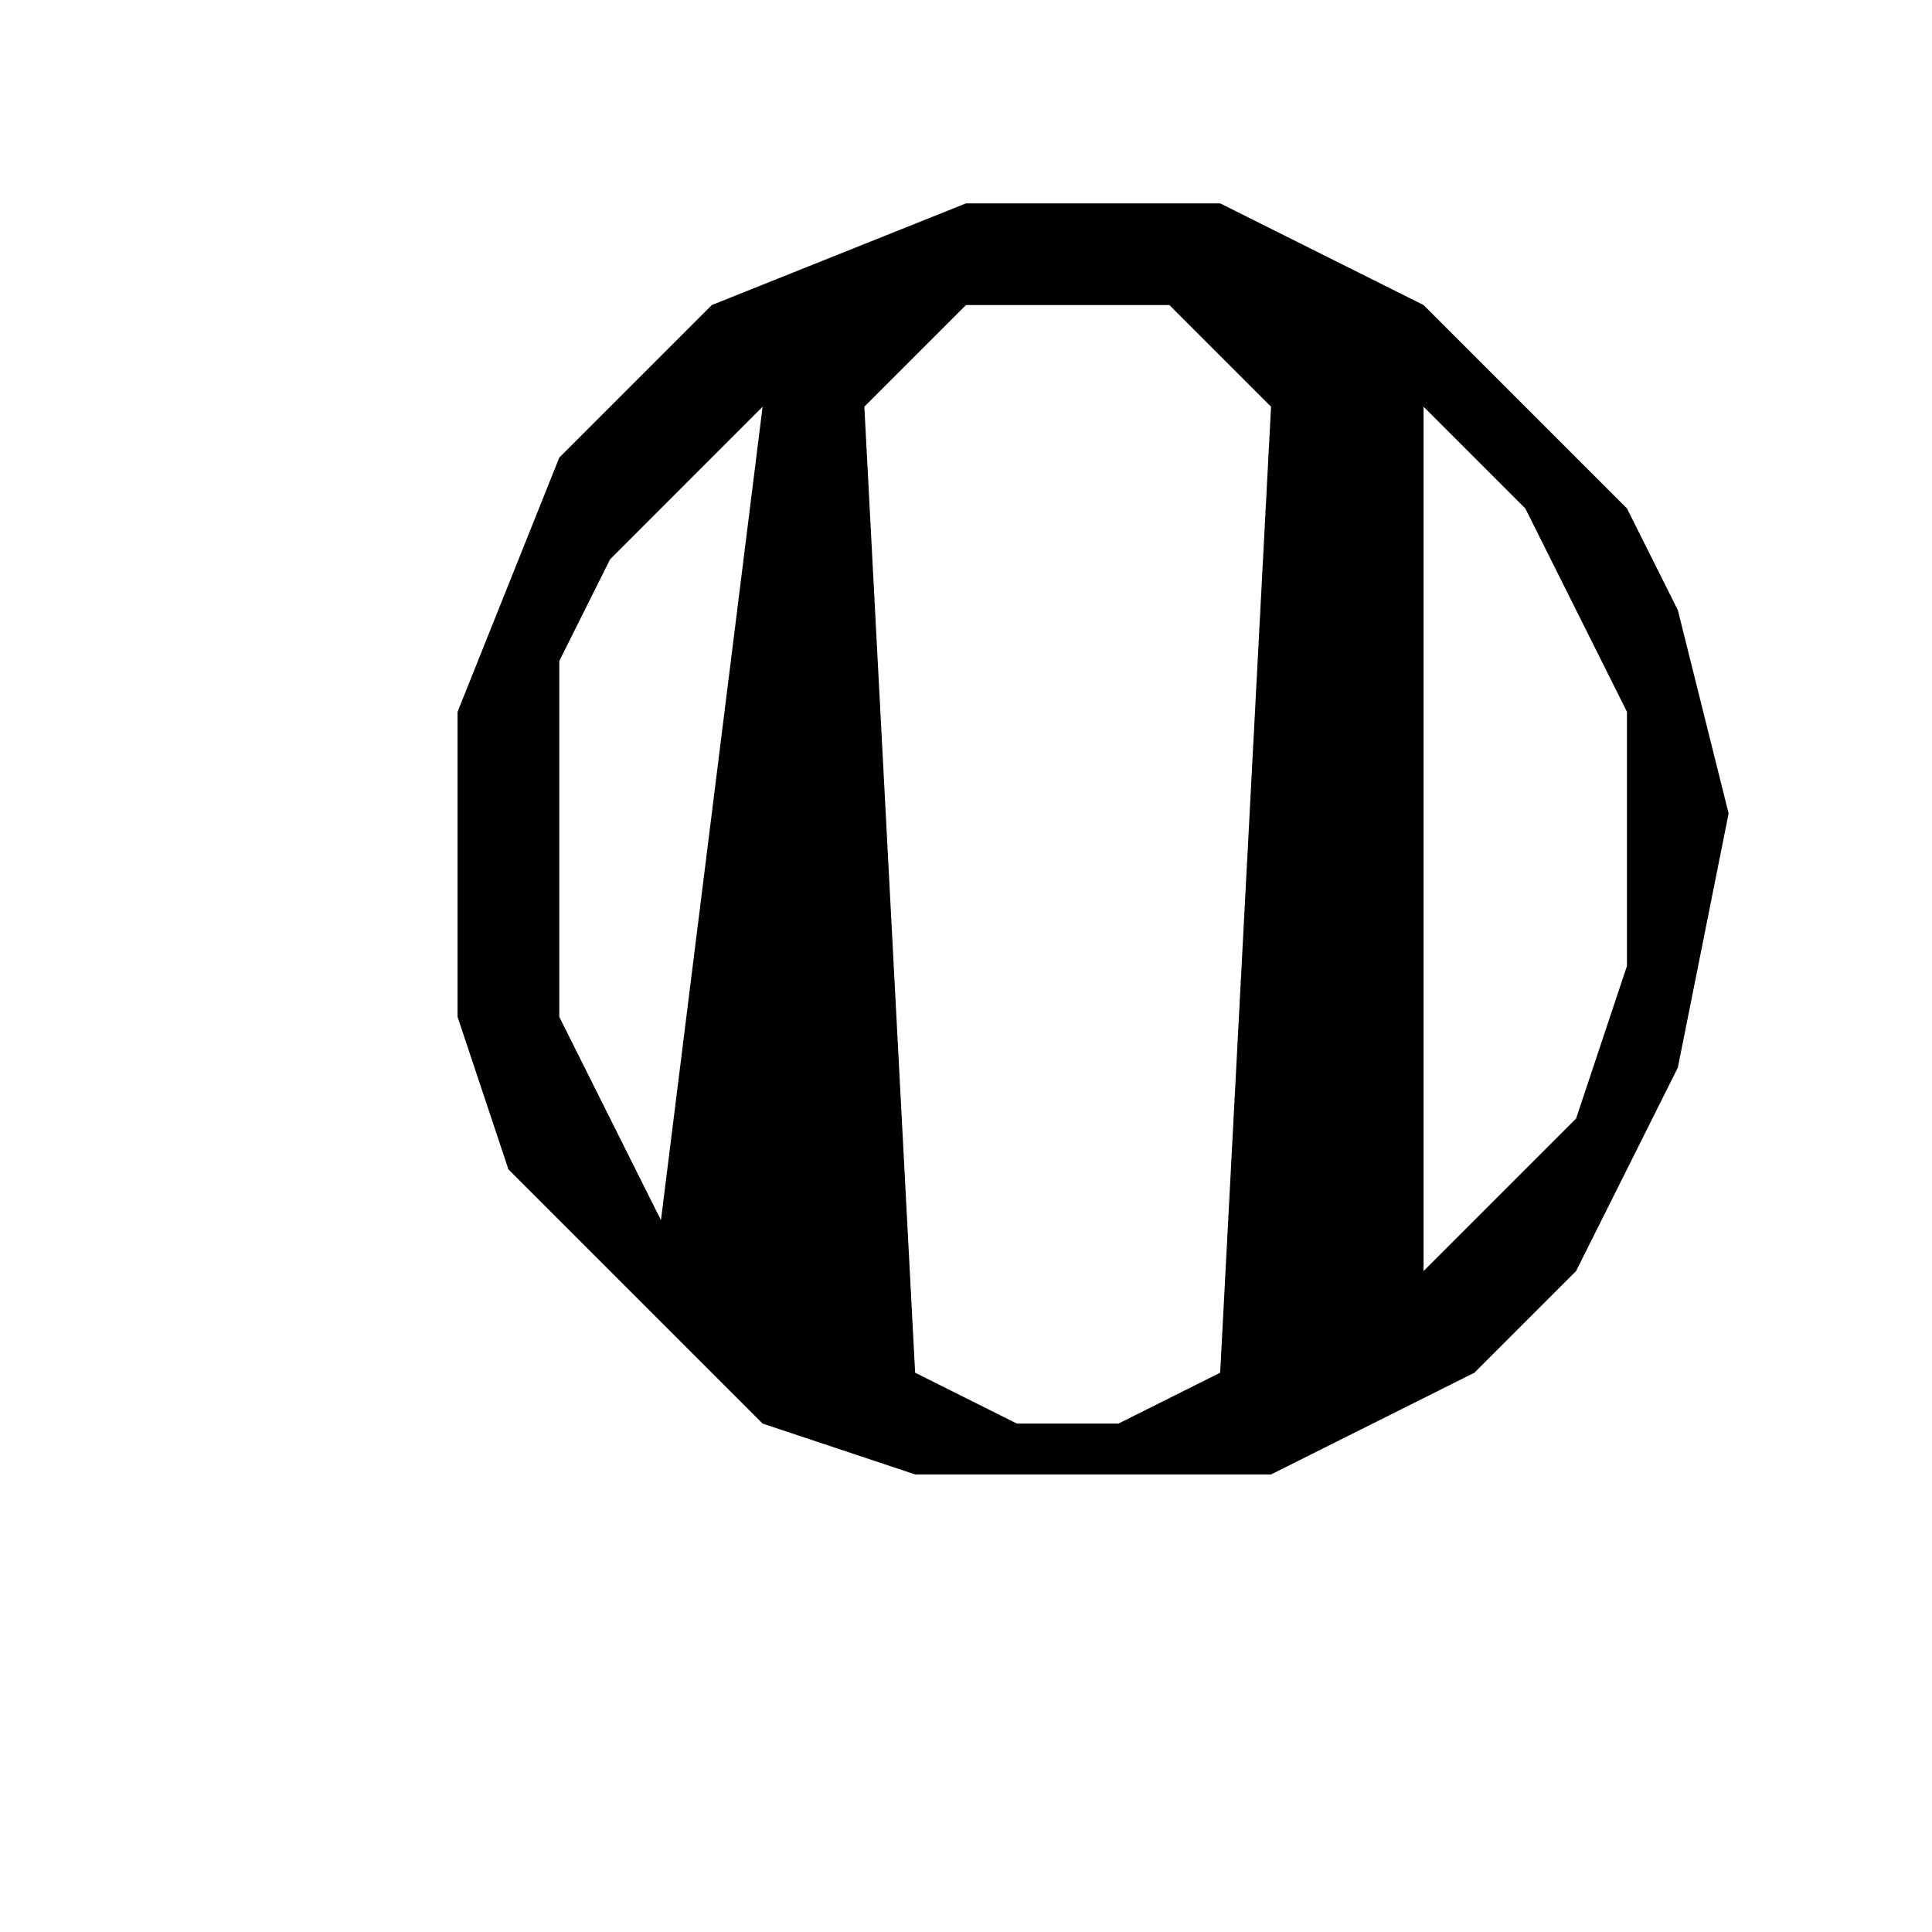
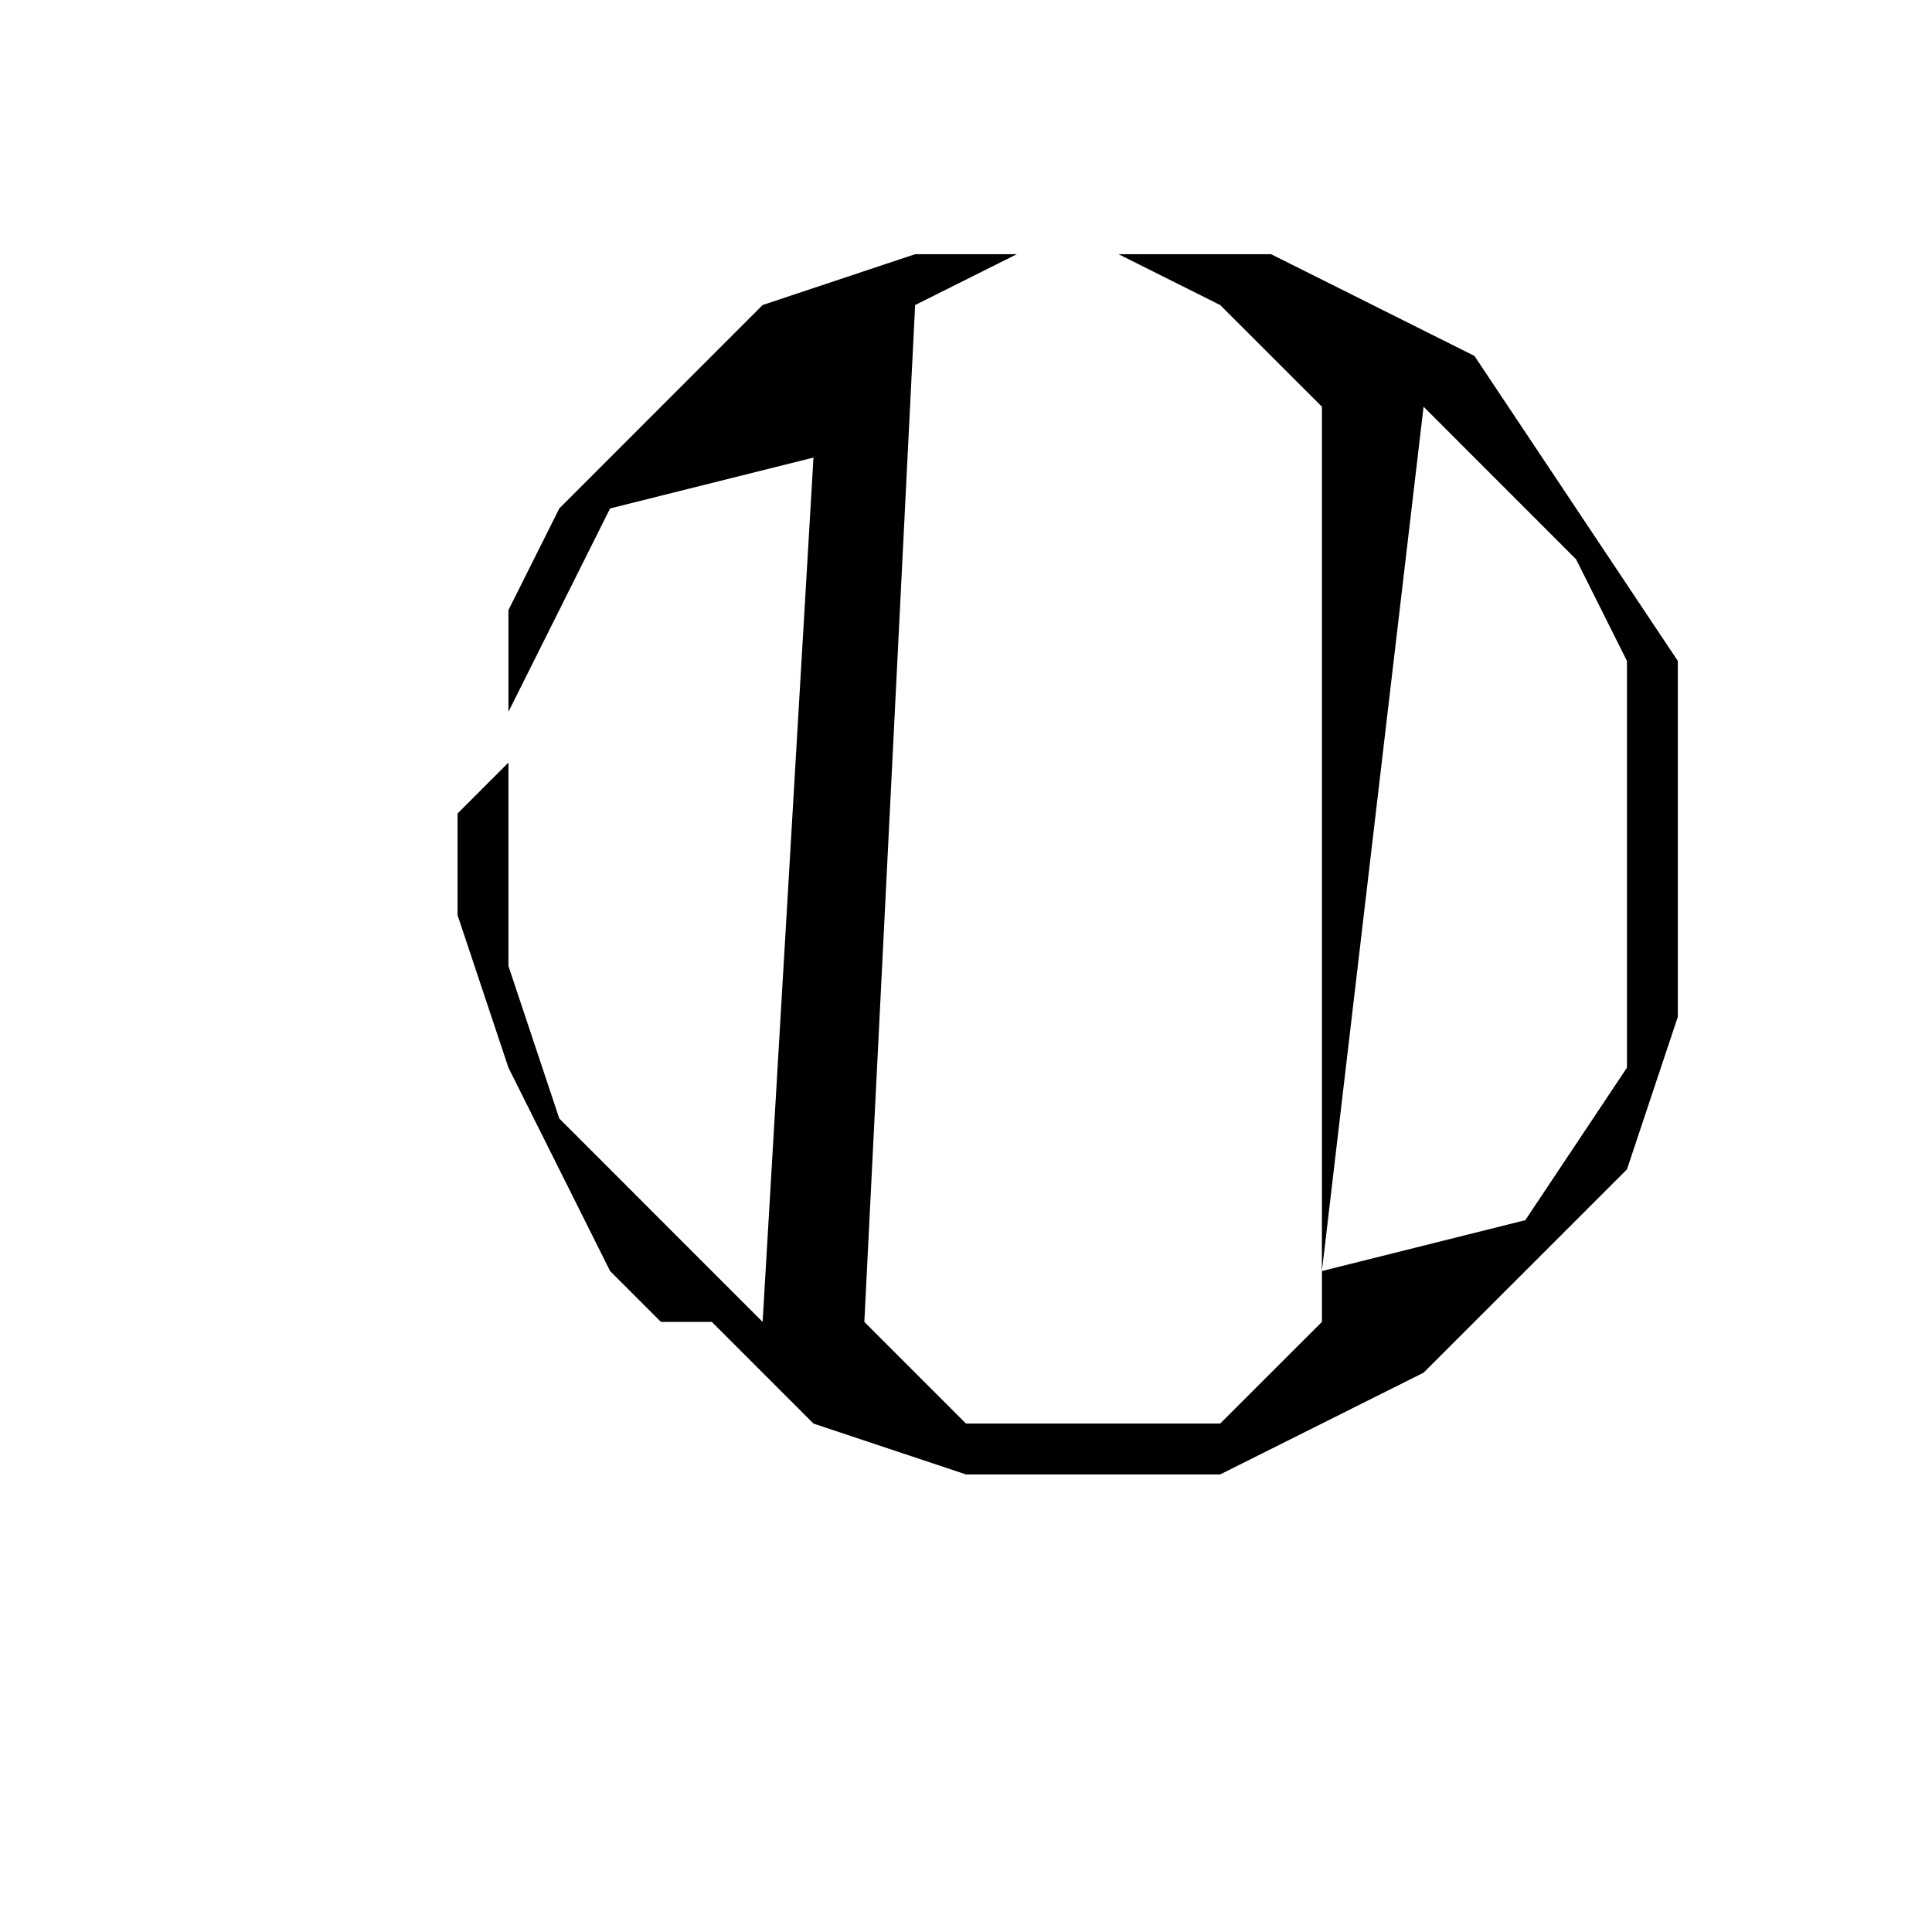
<svg xmlns="http://www.w3.org/2000/svg" viewBox="0 0 256 256" width="256" height="256">
-   <path d="M 128.0,26.95 L 94.32,40.42 L 74.11,60.63 L 60.63,94.32 L 60.63,134.74 L 67.37,154.95 L 101.05,188.63 L 121.26,195.37 L 168.42,195.37 L 195.37,181.89 L 208.84,168.42 L 222.32,141.47 L 229.05,107.79 L 222.32,80.84 L 215.58,67.37 L 188.63,40.42 L 161.68,26.95 Z M 188.63,53.89 L 202.11,67.37 L 215.58,94.32 L 215.58,128.0 L 208.84,148.21 L 188.63,168.42 Z M 101.05,53.89 L 87.58,161.68 L 74.11,134.74 L 74.11,87.58 L 80.84,74.11 Z M 128.0,40.42 L 154.95,40.42 L 168.42,53.89 L 161.68,181.89 L 148.21,188.63 L 134.74,188.63 L 121.26,181.89 L 114.53,53.89 Z" fill="currentColor" fill-rule="evenodd" />
+   <path d="M 121.26,33.68 L 101.05,40.42 L 74.11,67.37 L 67.37,80.84 L 67.37,101.05 L 60.63,107.79 L 60.63,121.26 L 67.37,141.47 L 80.84,168.42 L 87.58,175.16 L 94.32,175.16 L 107.79,188.63 L 128.0,195.37 L 161.68,195.37 L 188.63,181.89 L 215.58,154.95 L 222.32,134.74 L 222.32,87.58 L 195.37,47.16 L 168.42,33.68 Z M 188.63,53.89 L 208.84,74.11 L 215.58,87.58 L 215.58,141.47 L 202.11,161.68 L 175.16,168.42 Z M 107.79,60.63 L 101.05,175.16 L 74.11,148.21 L 67.37,128.0 L 67.37,94.32 L 80.84,67.37 Z M 134.74,33.68 L 148.21,33.68 L 161.68,40.42 L 175.16,53.89 L 175.16,175.16 L 161.68,188.63 L 128.0,188.63 L 114.53,175.16 L 121.26,40.42 Z" fill="currentColor" fill-rule="evenodd" />
</svg>
